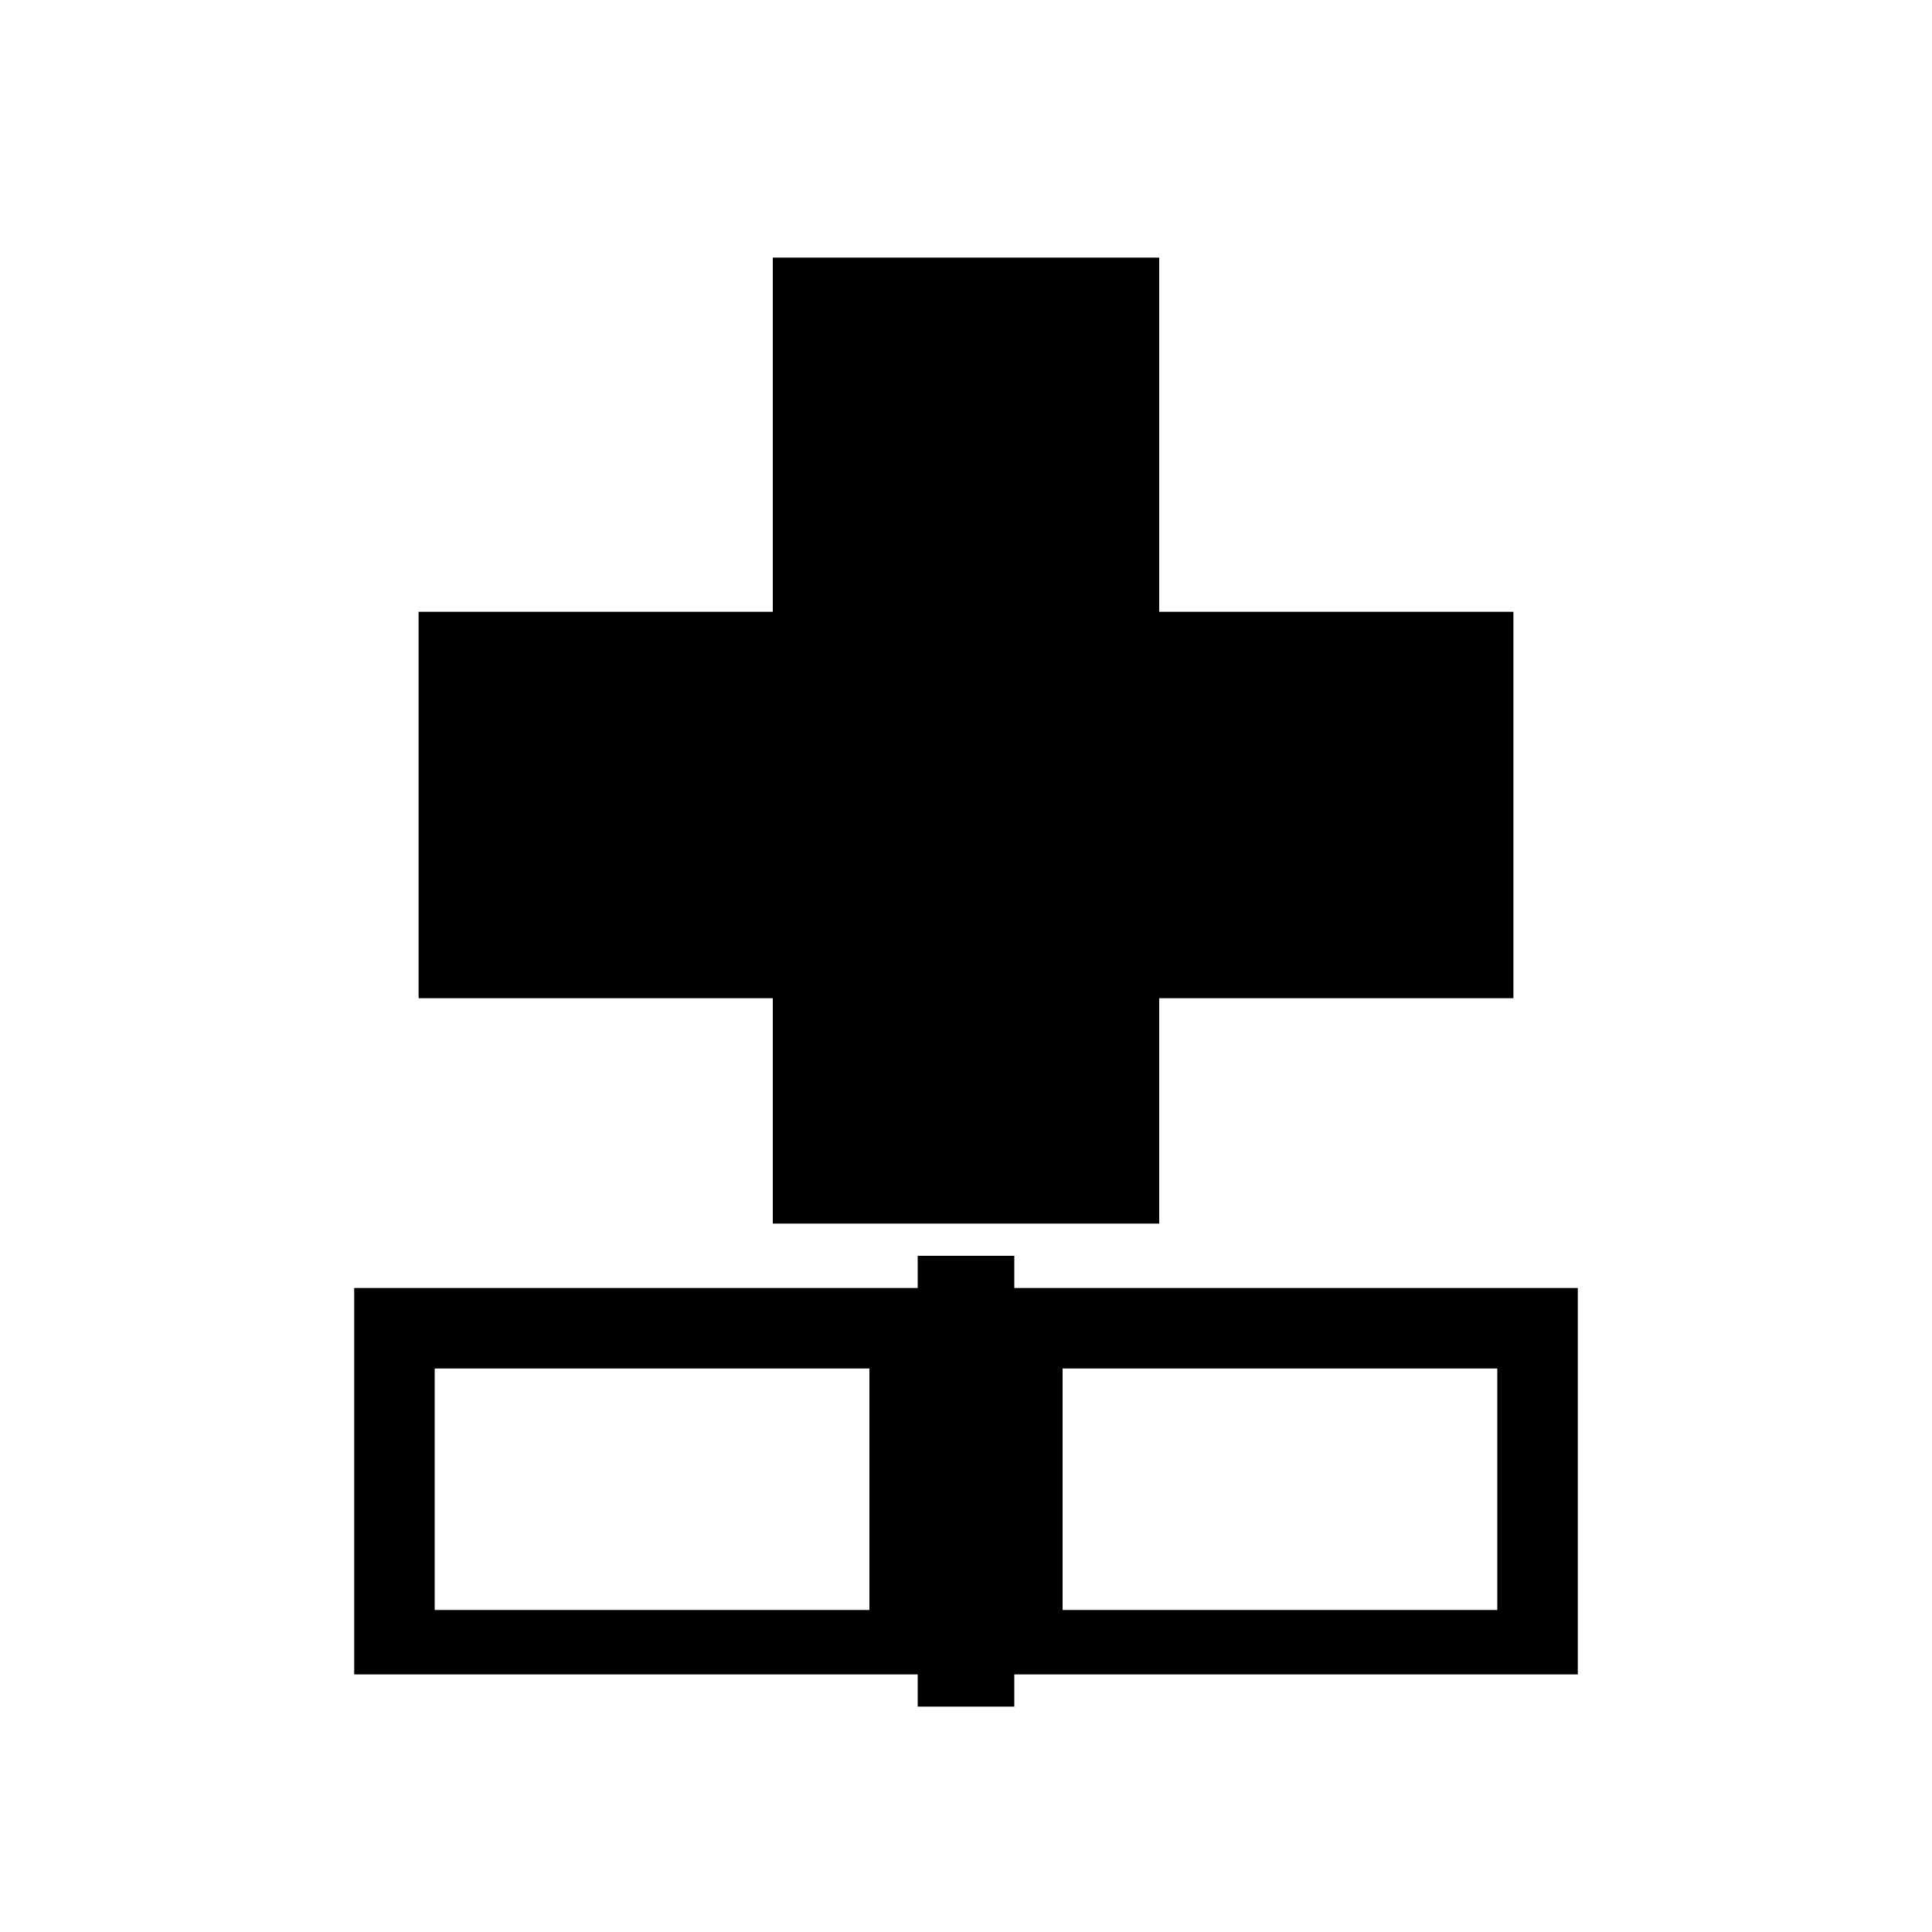
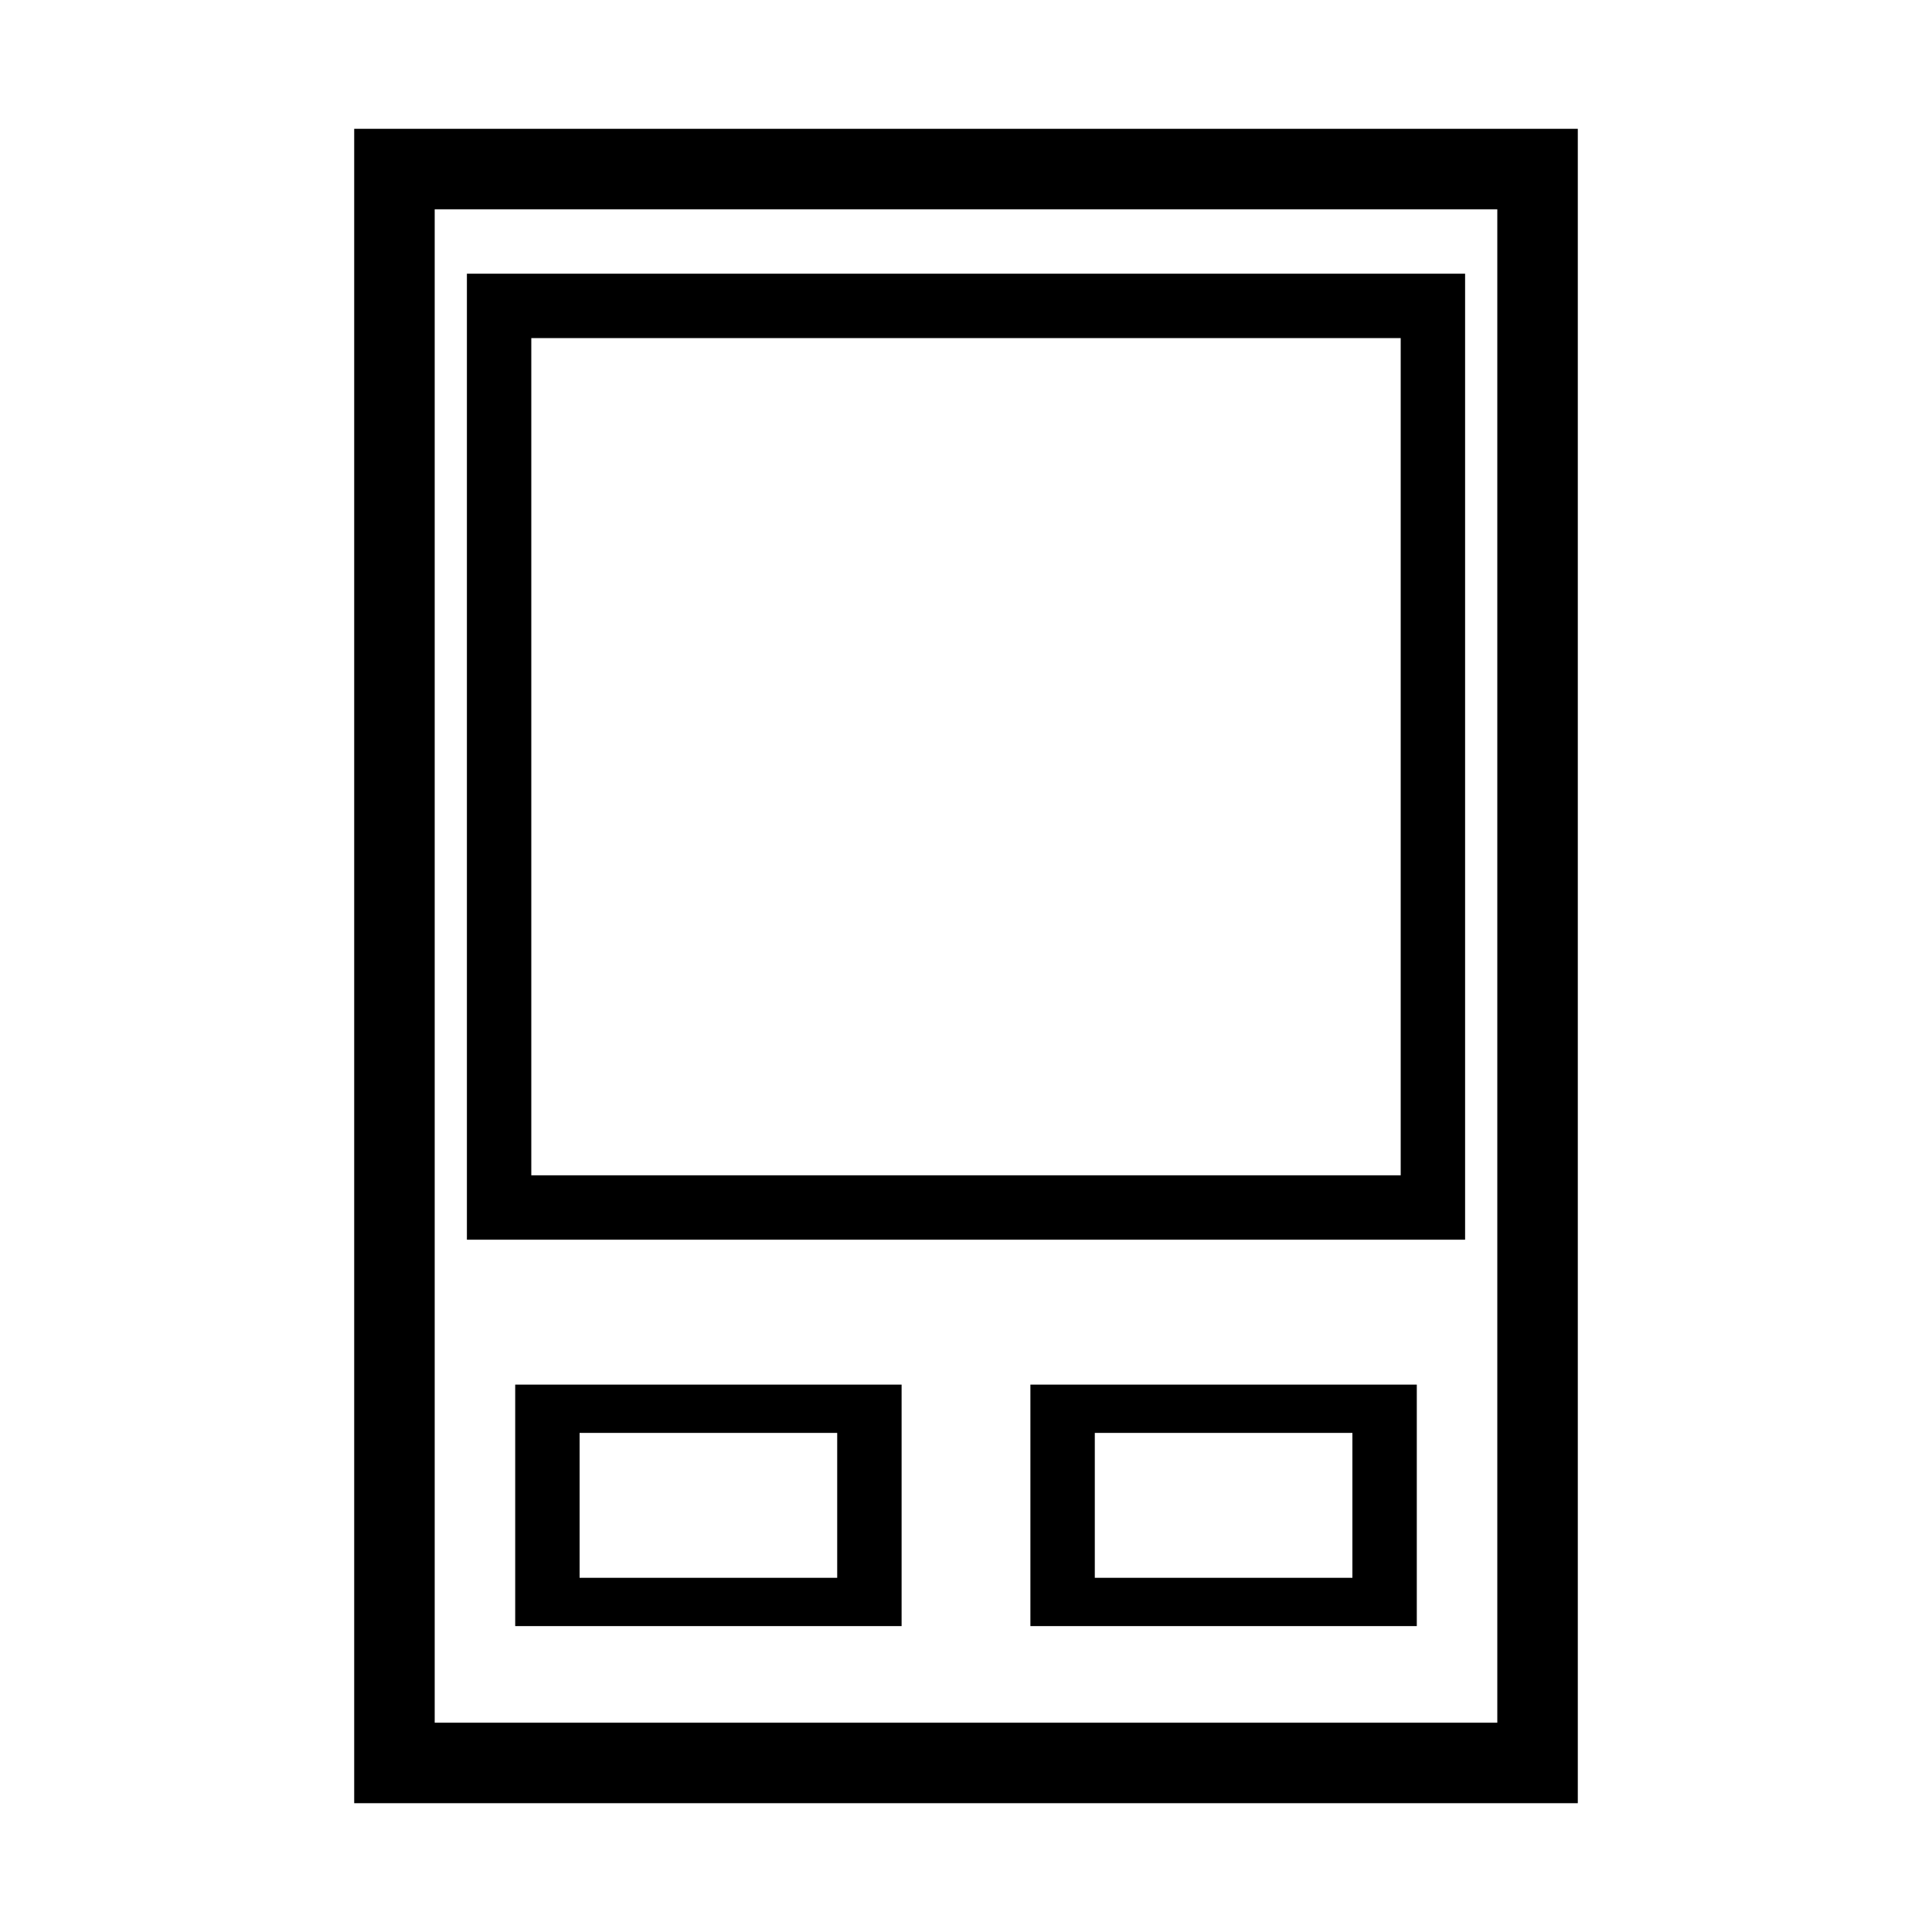
<svg xmlns="http://www.w3.org/2000/svg" width="120" height="120" viewBox="0 0 120 120" fill="none">
  <rect width="120" height="120" fill="white" />
-   <rect x="48" y="16" width="24" height="60" fill="black" />
-   <rect x="26" y="38" width="68" height="24" fill="black" />
-   <rect x="22" y="80" width="36" height="24" fill="black" />
-   <rect x="62" y="80" width="36" height="24" fill="black" />
-   <rect x="57" y="78" width="6" height="28" fill="black" />
-   <rect x="27" y="85" width="27" height="15" fill="white" />
-   <rect x="66" y="85" width="27" height="15" fill="white" />
+   <rect x="22" y="8" width="76" height="104" fill="black" />
+   <rect x="27" y="13" width="66" height="94" fill="white" />
+   <rect x="29" y="17" width="62" height="60" fill="black" />
+   <rect x="33" y="21" width="54" height="52" fill="white" />
+   <rect x="32" y="86" width="24" height="15" fill="black" />
+   <rect x="36" y="89" width="16" height="9" fill="white" />
+   <rect x="64" y="86" width="24" height="15" fill="black" />
+   <rect x="68" y="89" width="16" height="9" fill="white" />
</svg>
